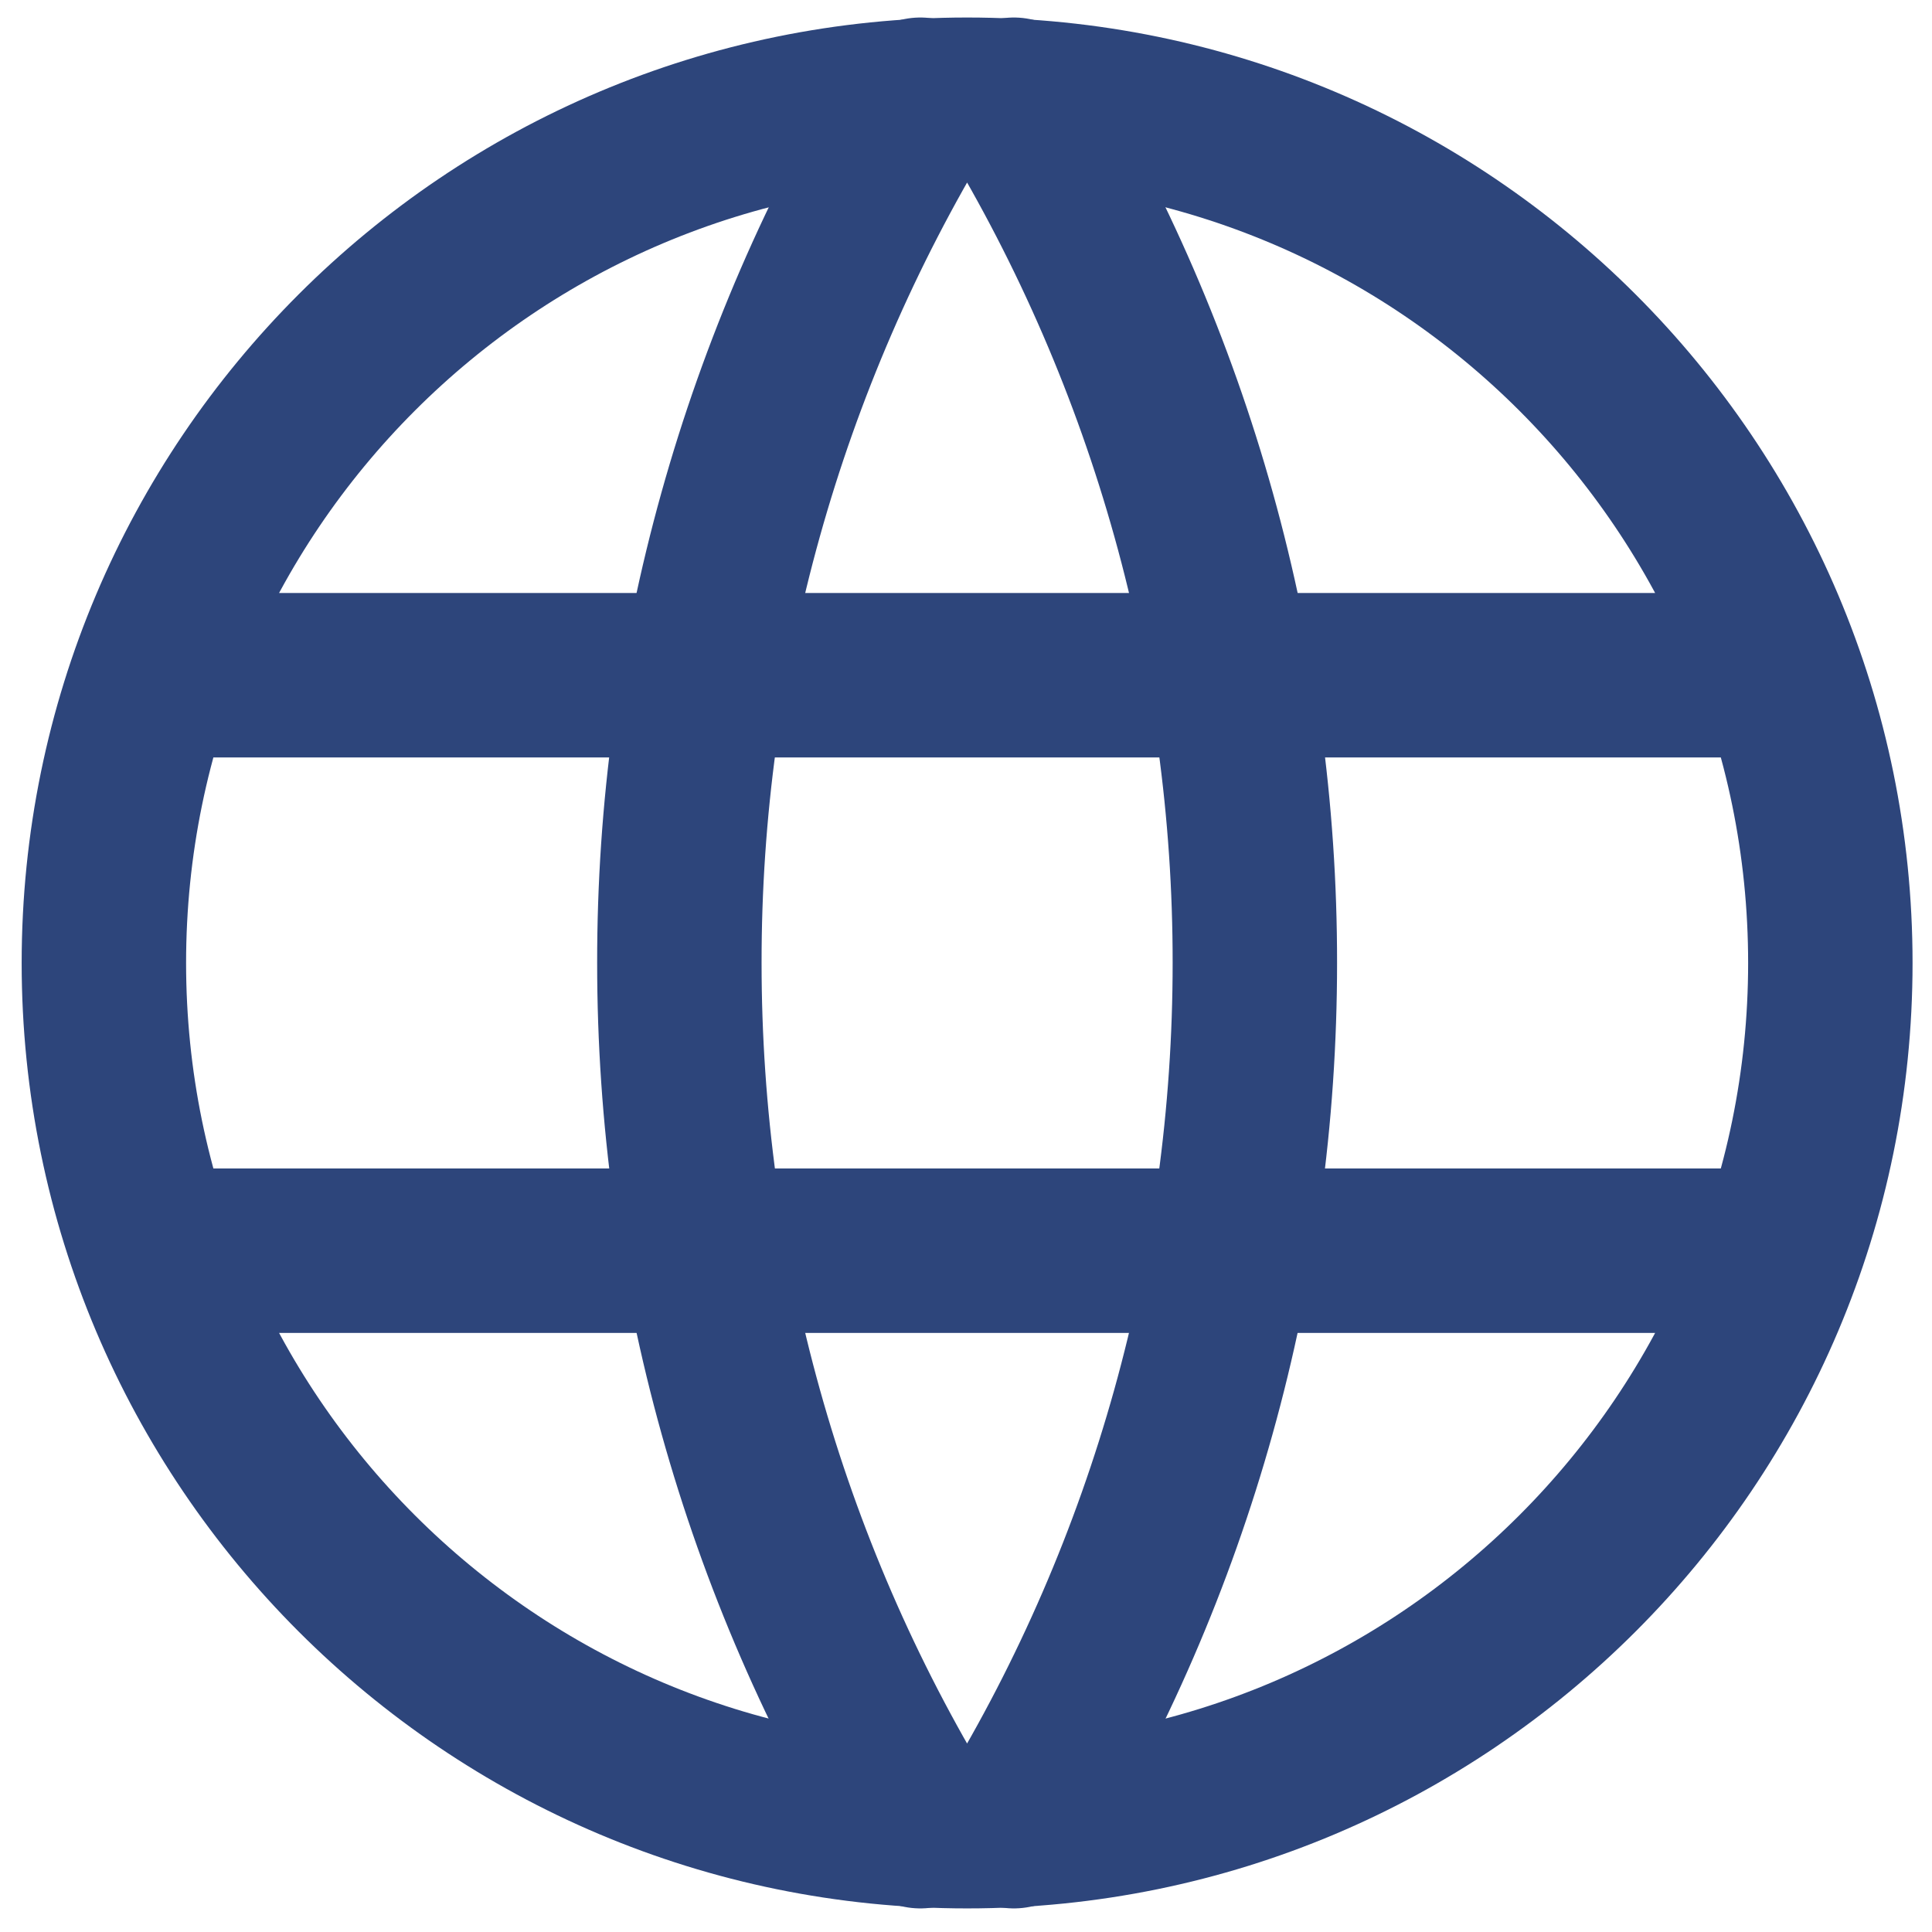
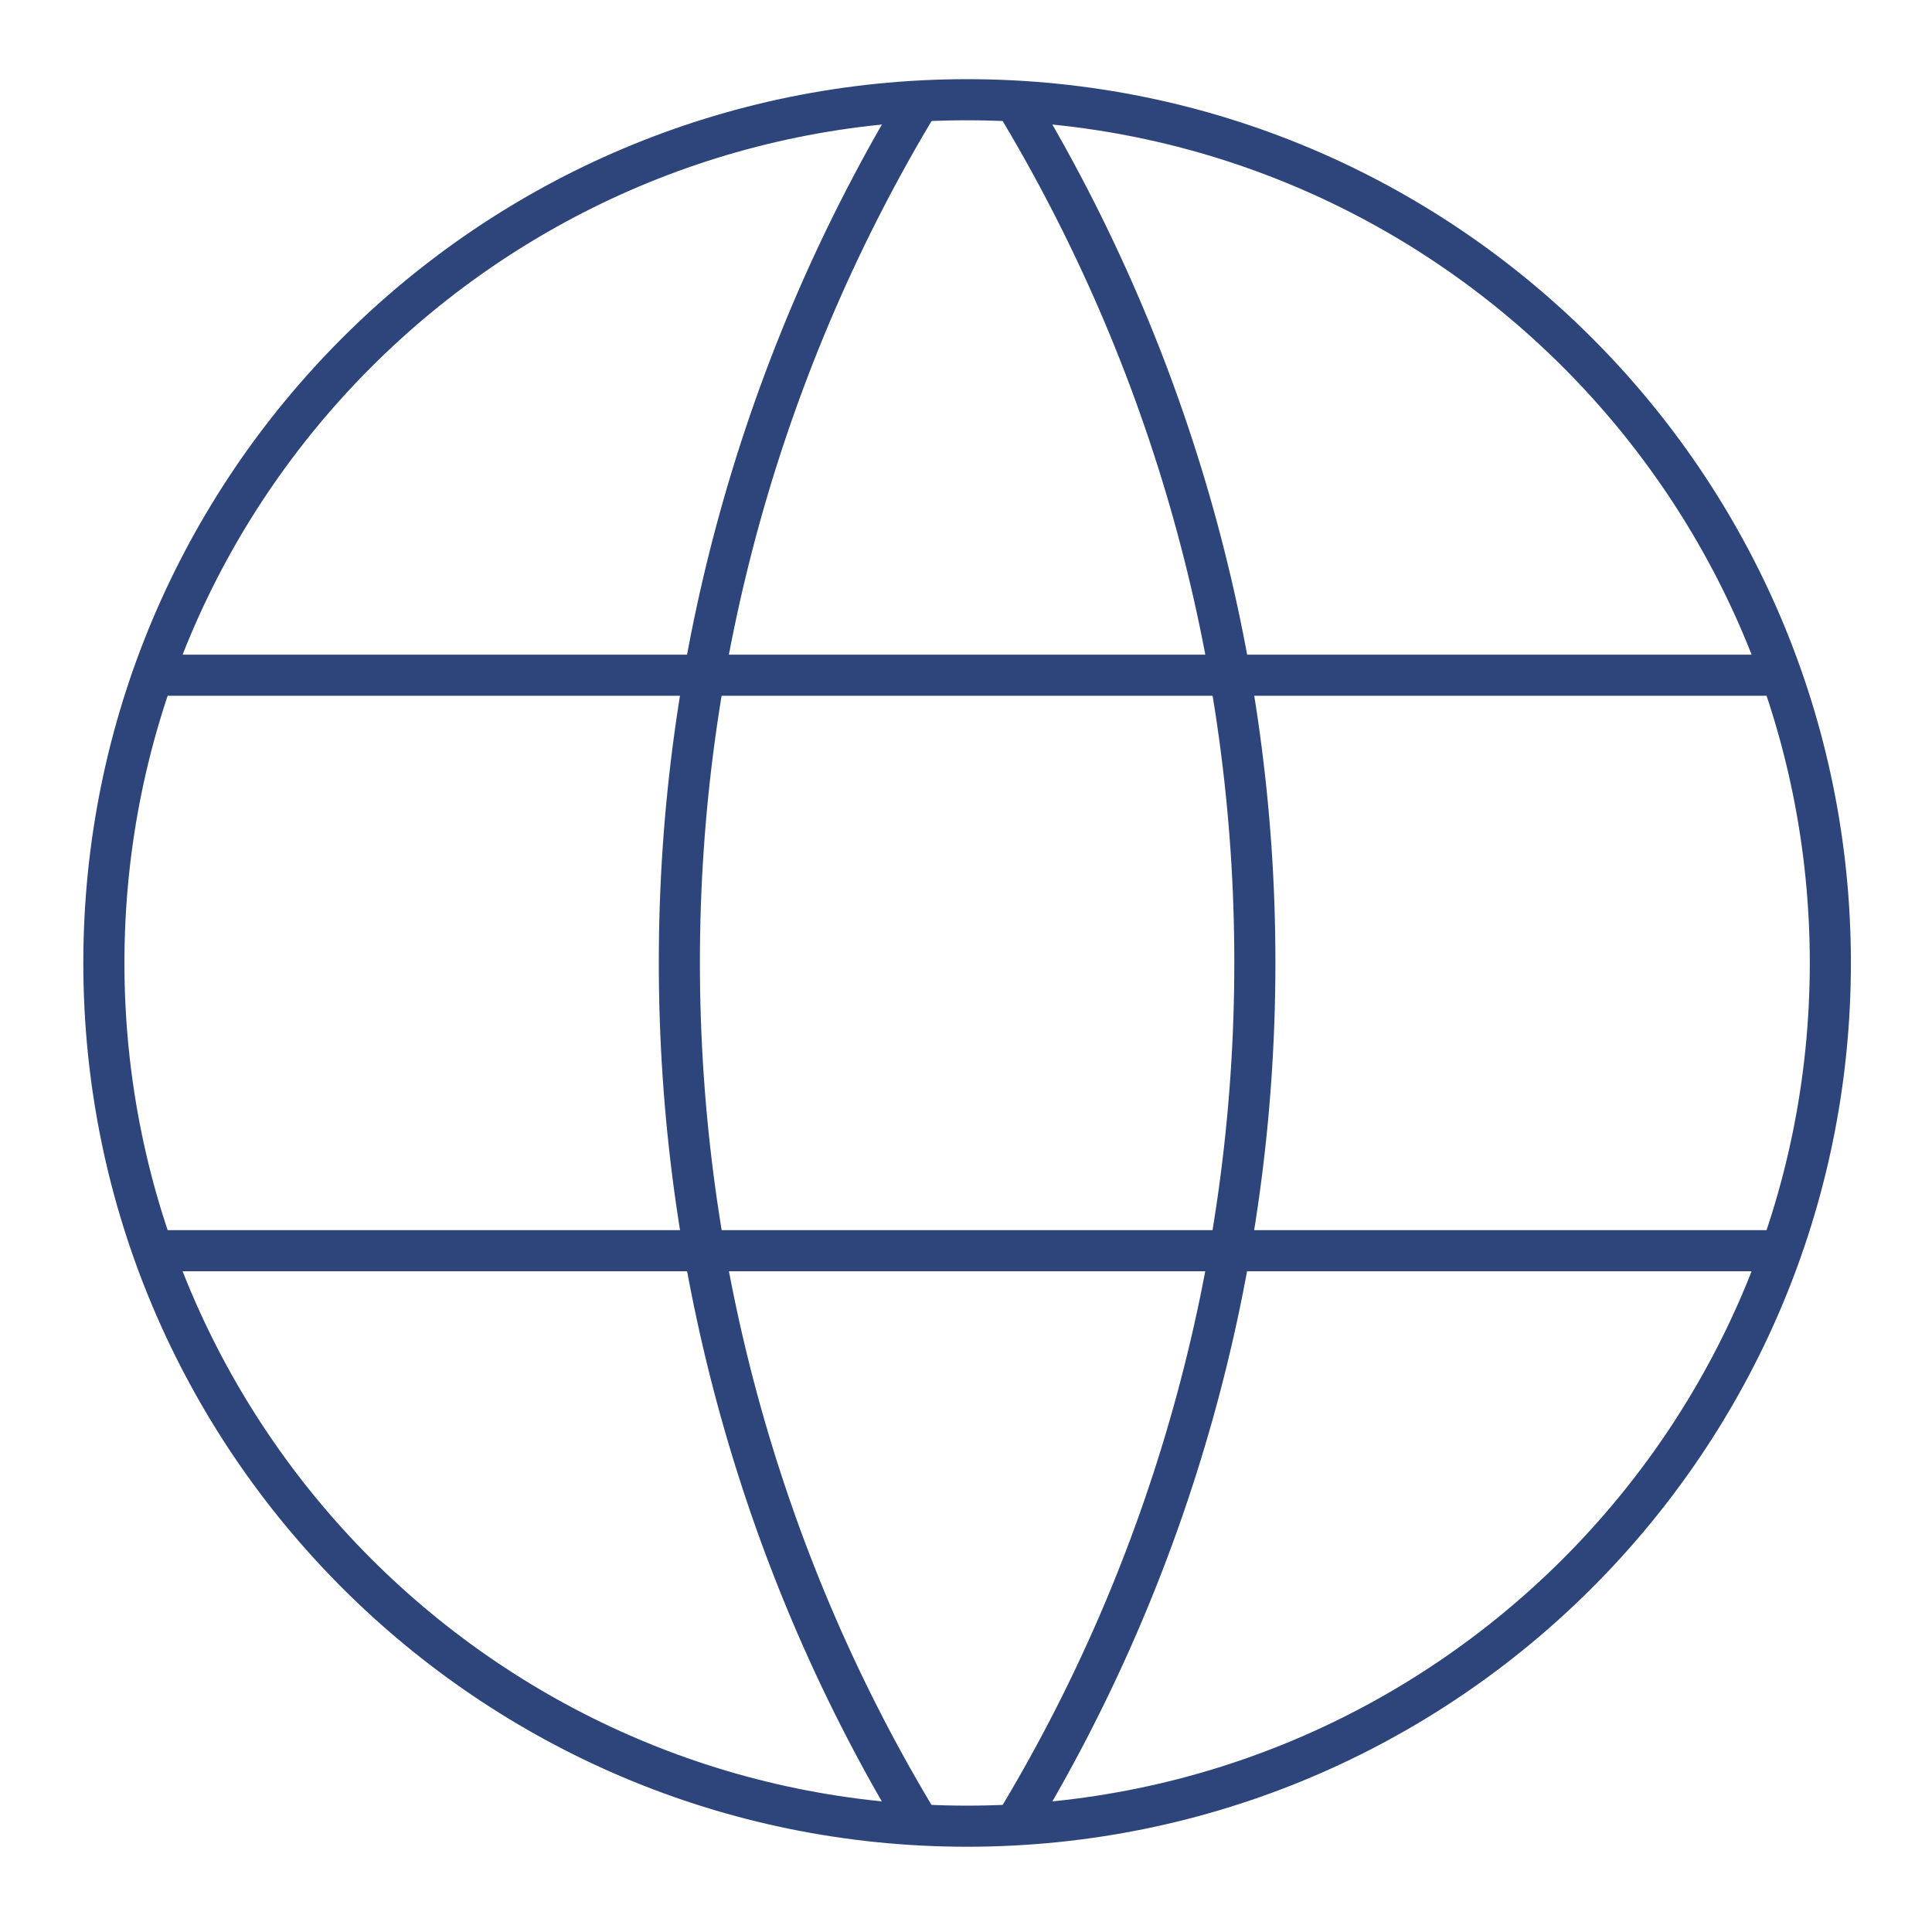
<svg xmlns="http://www.w3.org/2000/svg" width="47" height="47" fill="none">
-   <path d="M3.927 16.426h39.2m-39.2 14h39.2m-40.6-7a21 21 0 1 0 42 0 21 21 0 0 0-42 0Z" stroke="#2D457B" stroke-width="4" stroke-linecap="round" stroke-linejoin="round" />
-   <path d="M22.39 2.426a40.431 40.431 0 0 0-5.863 21c0 7.425 2.03 14.7 5.862 21m2.275-42a40.431 40.431 0 0 1 5.863 21c0 7.425-2.032 14.7-5.863 21" stroke="#2D457B" stroke-width="4" stroke-linecap="round" stroke-linejoin="round" />
+   <path d="M3.927 16.426h39.2m-39.2 14h39.2m-40.6-7a21 21 0 1 0 42 0 21 21 0 0 0-42 0Z" stroke="#2D457B" strokeWidth="4" strokeLinecap="round" stroke-linejoin="round" />
+   <path d="M22.39 2.426a40.431 40.431 0 0 0-5.863 21c0 7.425 2.03 14.7 5.862 21m2.275-42a40.431 40.431 0 0 1 5.863 21c0 7.425-2.032 14.7-5.863 21" stroke="#2D457B" strokeWidth="4" strokeLinecap="round" stroke-linejoin="round" />
</svg>
